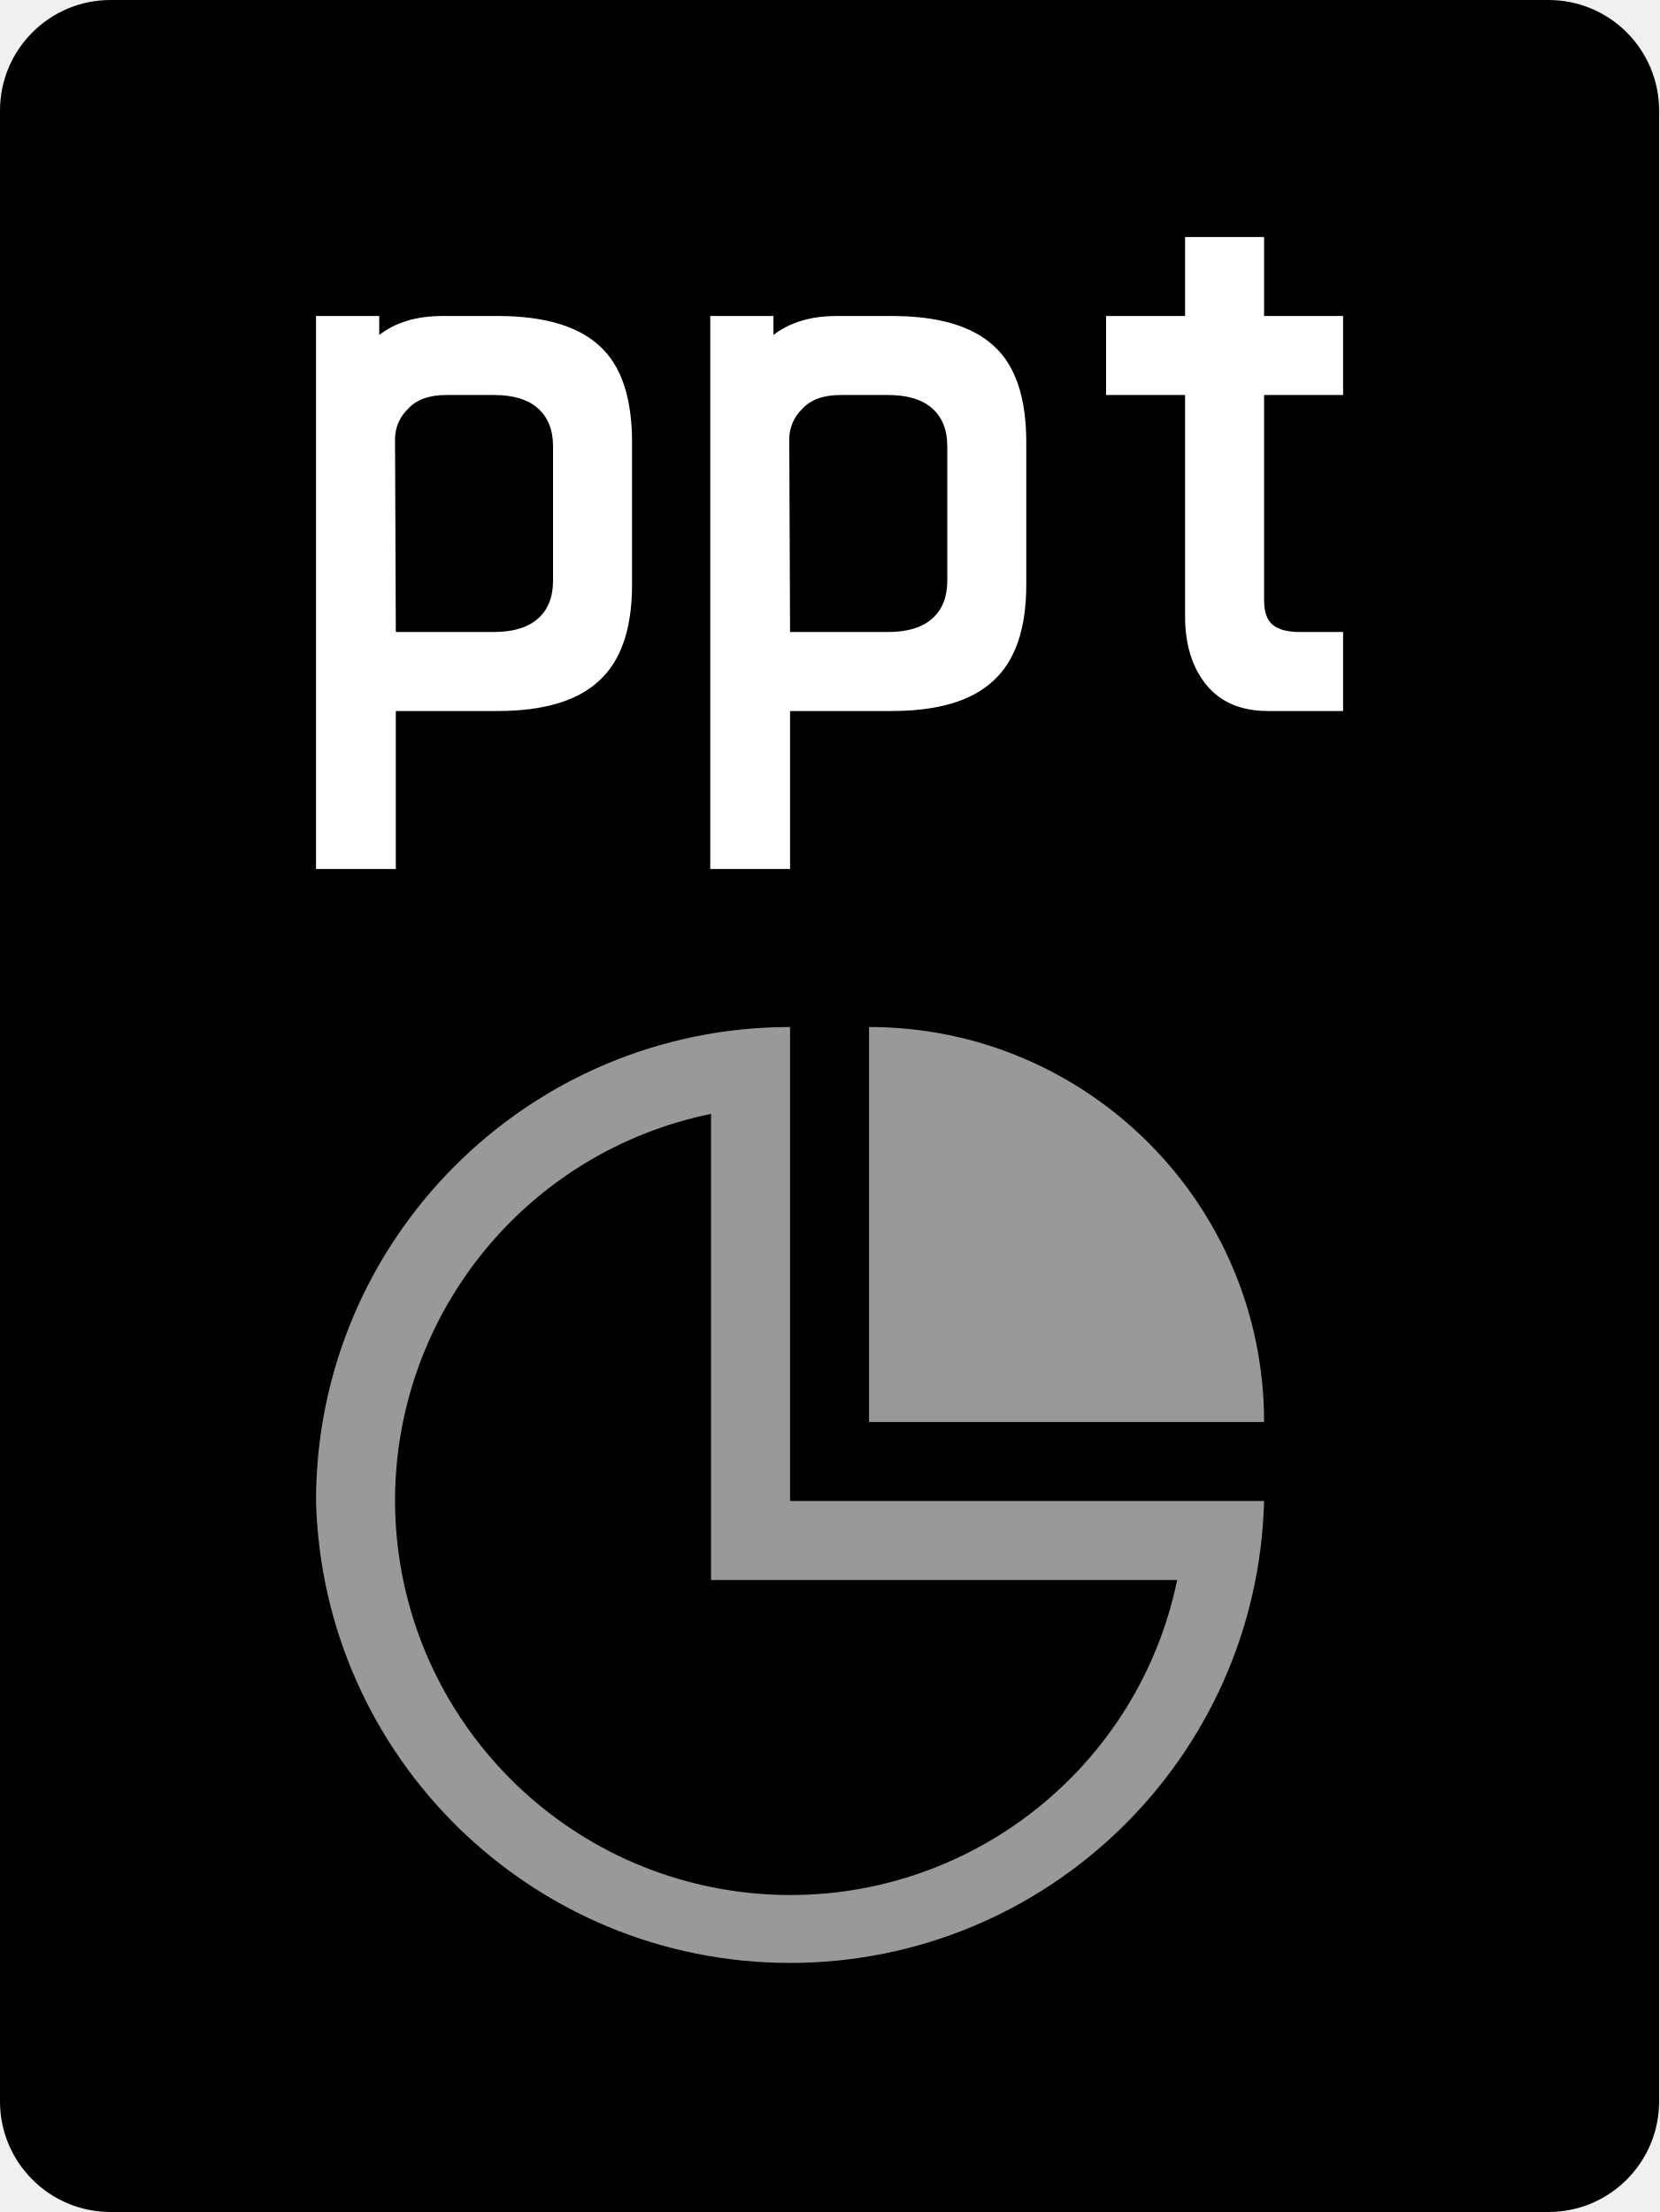
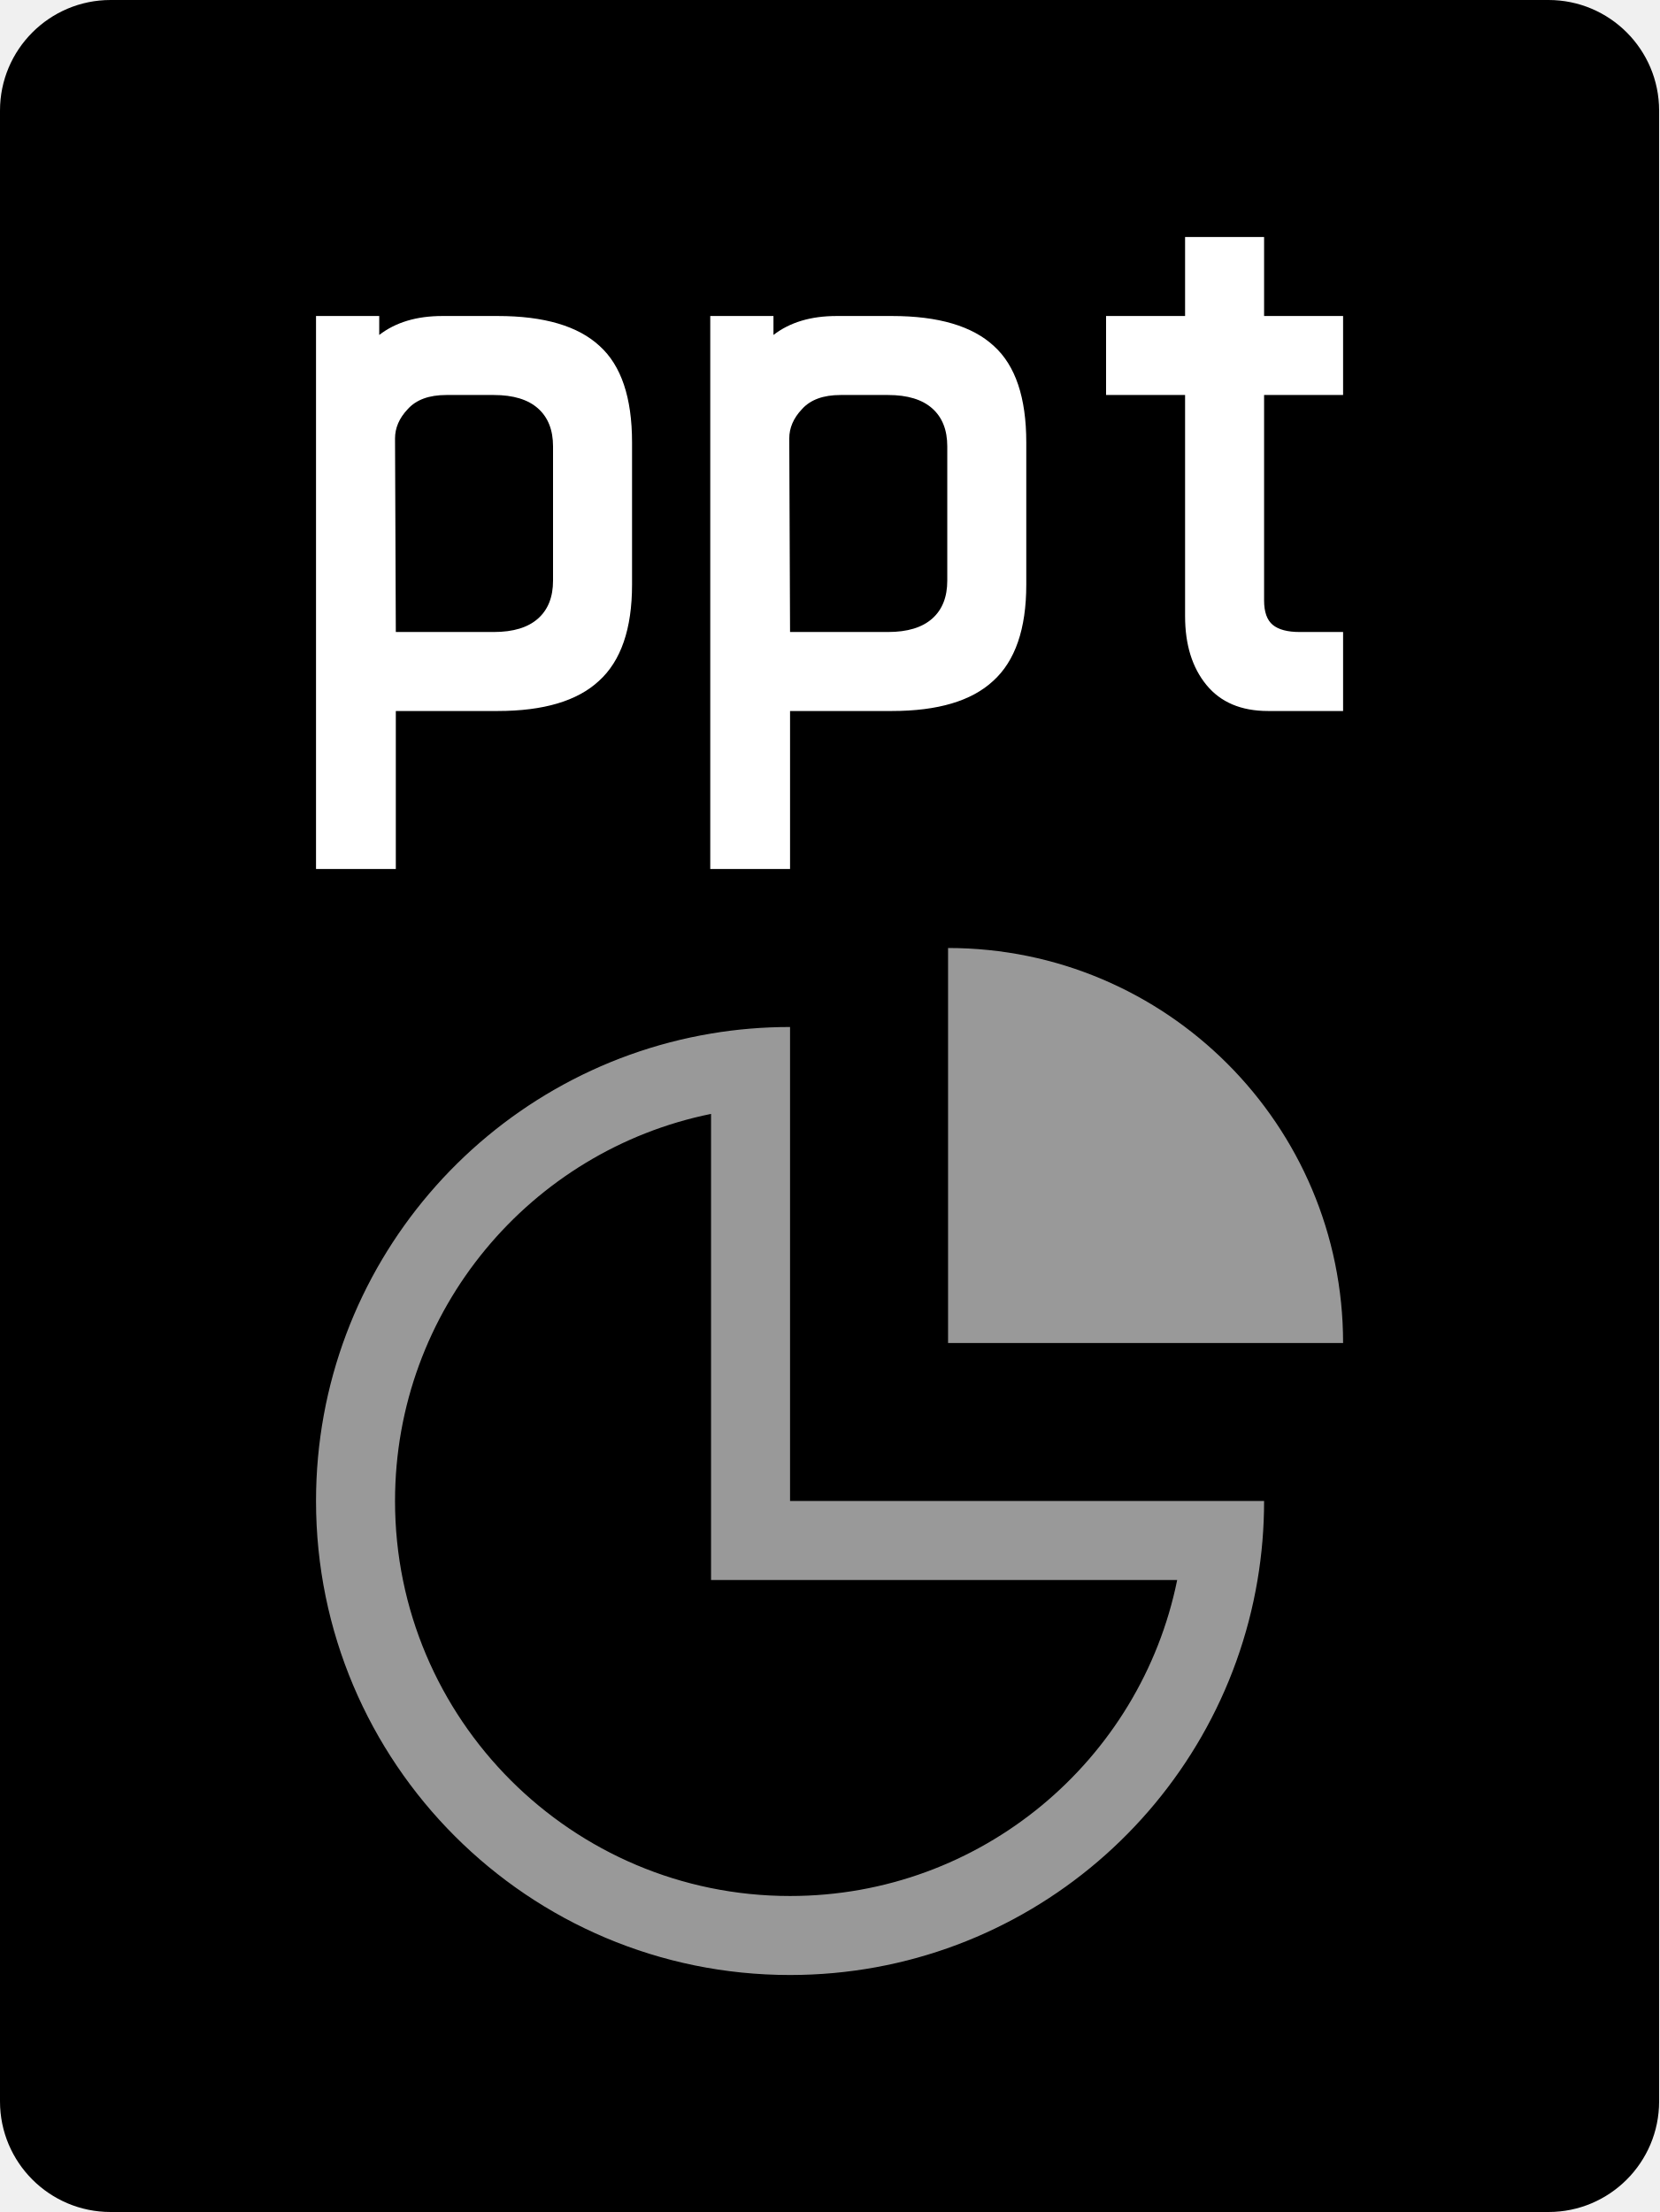
<svg xmlns="http://www.w3.org/2000/svg" viewBox="0 0 21 28">
-   <path d="M19.6 0H1.4A1.4 1.4 0 000 1.4v25.2A1.4 1.4 0 001.4 28h18.2a1.4 1.4 0 001.4-1.4V1.4A1.4 1.4 0 0019.6 0z" />
-   <path fill="#fff" fill-rule="evenodd" d="M15.27 8.67c.18.22.44.33.78.33H17V8h-.55c-.153 0-.267-.03-.34-.09-.073-.06-.11-.163-.11-.31V5h1V4h-1V3h-1v1h-1v1h1v2.8c0 .36.09.65.27.87zM4.8 4.24V4H4v7h1.01V9H6.3c.58 0 1.007-.127 1.28-.38.28-.253.42-.66.42-1.22V5.6c0-.567-.137-.973-.41-1.22C7.317 4.127 6.887 4 6.3 4h-.7c-.327 0-.593.08-.8.24zm.36.94c.107-.12.27-.18.49-.18h.6c.247 0 .433.057.56.17.127.113.19.273.19.48v1.7c0 .207-.063.367-.19.48-.127.113-.313.17-.56.17H5.01L5 5.55a.53.53 0 01.16-.37zm4.63-.94V4h-.8v7H10V9h1.29c.58 0 1.007-.127 1.28-.38.28-.253.42-.66.42-1.22V5.6c0-.567-.137-.973-.41-1.22-.273-.253-.703-.38-1.29-.38h-.7c-.327 0-.593.08-.8.24zm.36.94c.107-.12.27-.18.49-.18h.6c.247 0 .433.057.56.17.127.113.19.273.19.48v1.7c0 .207-.063.367-.19.48-.127.113-.313.17-.56.17H10l-.01-2.45a.53.53 0 01.16-.37z" clip-rule="evenodd" />
-   <path fill="#fff" fill-rule="evenodd" d="M10 13v6h6a6.002 6.002 0 01-12 0 6.002 6.002 0 016-6zm-1 7h5.9A5.002 5.002 0 015 19a5.002 5.002 0 014-4.9V20zm2-2h5a5 5 0 00-5-5v5z" clip-rule="evenodd" opacity=".6" />
+   <path d="M19.6 0H1.4C0.627 0 0 0.627 0 1.4V26.6C0 27.373 0.627 28 1.4 28H19.6C20.373 28 21 27.373 21 26.6V1.4C21 0.627 20.373 0 19.6 0Z" />
+   <path fill-rule="evenodd" clip-rule="evenodd" d="M15.27 8.67C15.45 8.89 15.71 9 16.05 9L17 9V8L16.45 8C16.297 8 16.183 7.97 16.11 7.91C16.037 7.85 16 7.747 16 7.6V5H17V4H16V3H15V4H14V5H15V7.8C15 8.16 15.09 8.45 15.27 8.67ZM4.8 4.24V4H4V11H5.01V9H6.3C6.88 9 7.307 8.873 7.58 8.62C7.86 8.367 8 7.96 8 7.4V5.6C8 5.033 7.863 4.627 7.59 4.38C7.317 4.127 6.887 4 6.3 4H5.6C5.273 4 5.007 4.08 4.8 4.24ZM5.16 5.18C5.267 5.06 5.43 5 5.65 5H6.25C6.497 5 6.683 5.057 6.81 5.17C6.937 5.283 7 5.443 7 5.65V7.35C7 7.557 6.937 7.717 6.81 7.83C6.683 7.943 6.497 8 6.25 8H5.01L5 5.55C5 5.417 5.053 5.293 5.16 5.18ZM9.79 4.24V4H8.99V11H10V9H11.29C11.87 9 12.297 8.873 12.57 8.62C12.85 8.367 12.99 7.96 12.99 7.4V5.6C12.99 5.033 12.853 4.627 12.58 4.38C12.307 4.127 11.877 4 11.29 4H10.59C10.263 4 9.997 4.08 9.79 4.24ZM10.15 5.18C10.257 5.06 10.42 5 10.64 5H11.24C11.487 5 11.673 5.057 11.8 5.17C11.927 5.283 11.99 5.443 11.99 5.65V7.35C11.99 7.557 11.927 7.717 11.8 7.83C11.673 7.943 11.487 8 11.24 8H10L9.99 5.55C9.99 5.417 10.043 5.293 10.15 5.18Z" fill="#fff" />
+   <path opacity="0.6" fill-rule="evenodd" clip-rule="evenodd" d="M12 17H17C17 14.239 14.761 12 12 12L12 17ZM10 13V19H16C16 19.341 15.972 19.675 15.917 20C15.441 22.838 12.973 25 10 25C6.686 25 4 22.314 4 19C4 16.027 6.162 13.559 9 13.083C9.325 13.028 9.659 13 10 13ZM9 20H14.9C14.437 22.282 12.419 24 10 24C7.239 24 5 21.761 5 19C5 16.581 6.718 14.563 9 14.1V20Z" fill="#fff" />
</svg>
